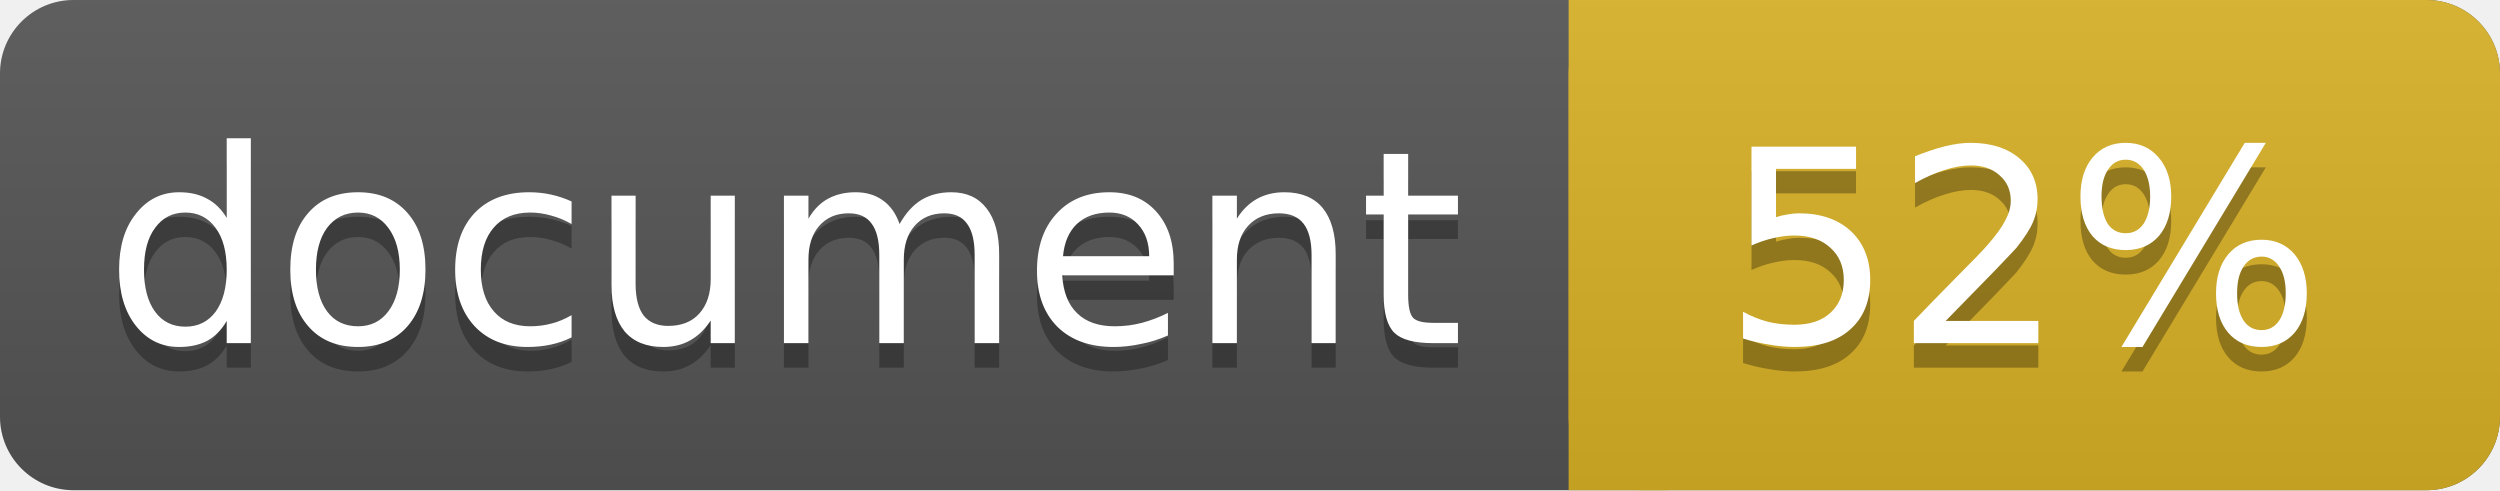
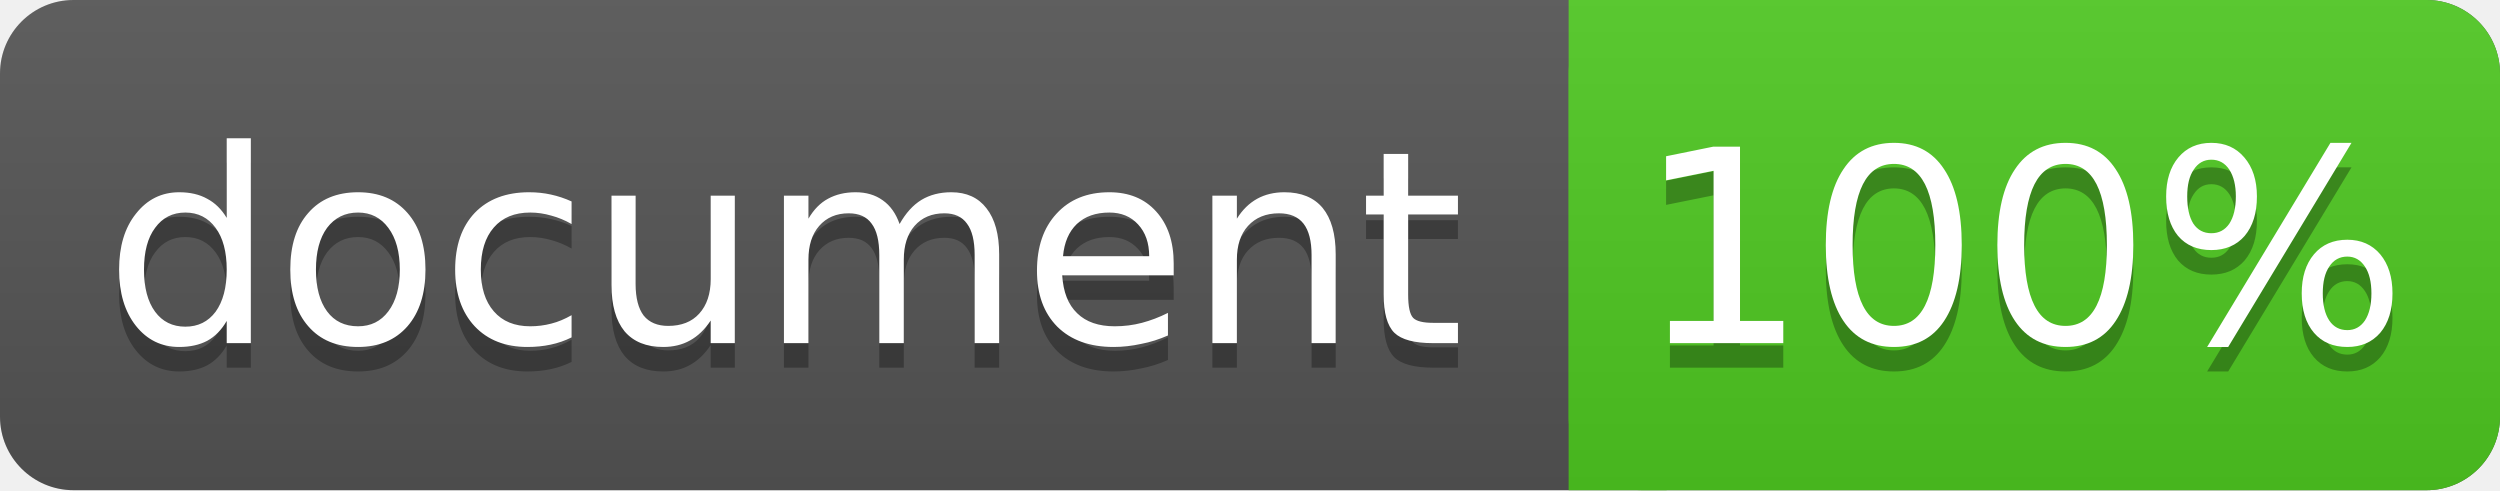
<svg xmlns="http://www.w3.org/2000/svg" width="102" height="20">
  <linearGradient id="a" x2="0" y2="100%">
    <stop offset="0" stop-color="#bbb" stop-opacity=".1" />
    <stop offset="1" stop-opacity=".1" />
  </linearGradient>
  <rect rx="3" width="102" height="20" fill="#555" />
-   <rect rx="3" x="64" width="38" height="20" fill="#dab226" />
-   <path fill="#dab226" d="M64 0h4v20h-4z" />
+   <rect rx="3" x="64" width="38" height="20" fill="#4fc921" />
+   <path fill="#4fc921" d="M64 0h4v20h-4z" />
  <rect rx="3" width="102" height="20" fill="url(#a)" />
  <g fill="#fff" text-anchor="middle" font-family="DejaVu Sans,Verdana,Geneva,sans-serif" font-size="11">
    <text x="32" y="15" fill="#010101" fill-opacity=".3">document</text>
    <text x="32" y="14">document</text>
-     <text x="82.5" y="15" fill="#010101" fill-opacity=".3">52%</text>
-     <text x="82.5" y="14">52%</text>
+     <text x="82.5" y="15" fill="#010101" fill-opacity=".3">100%</text>
+     <text x="82.5" y="14">100%</text>
  </g>
</svg>
